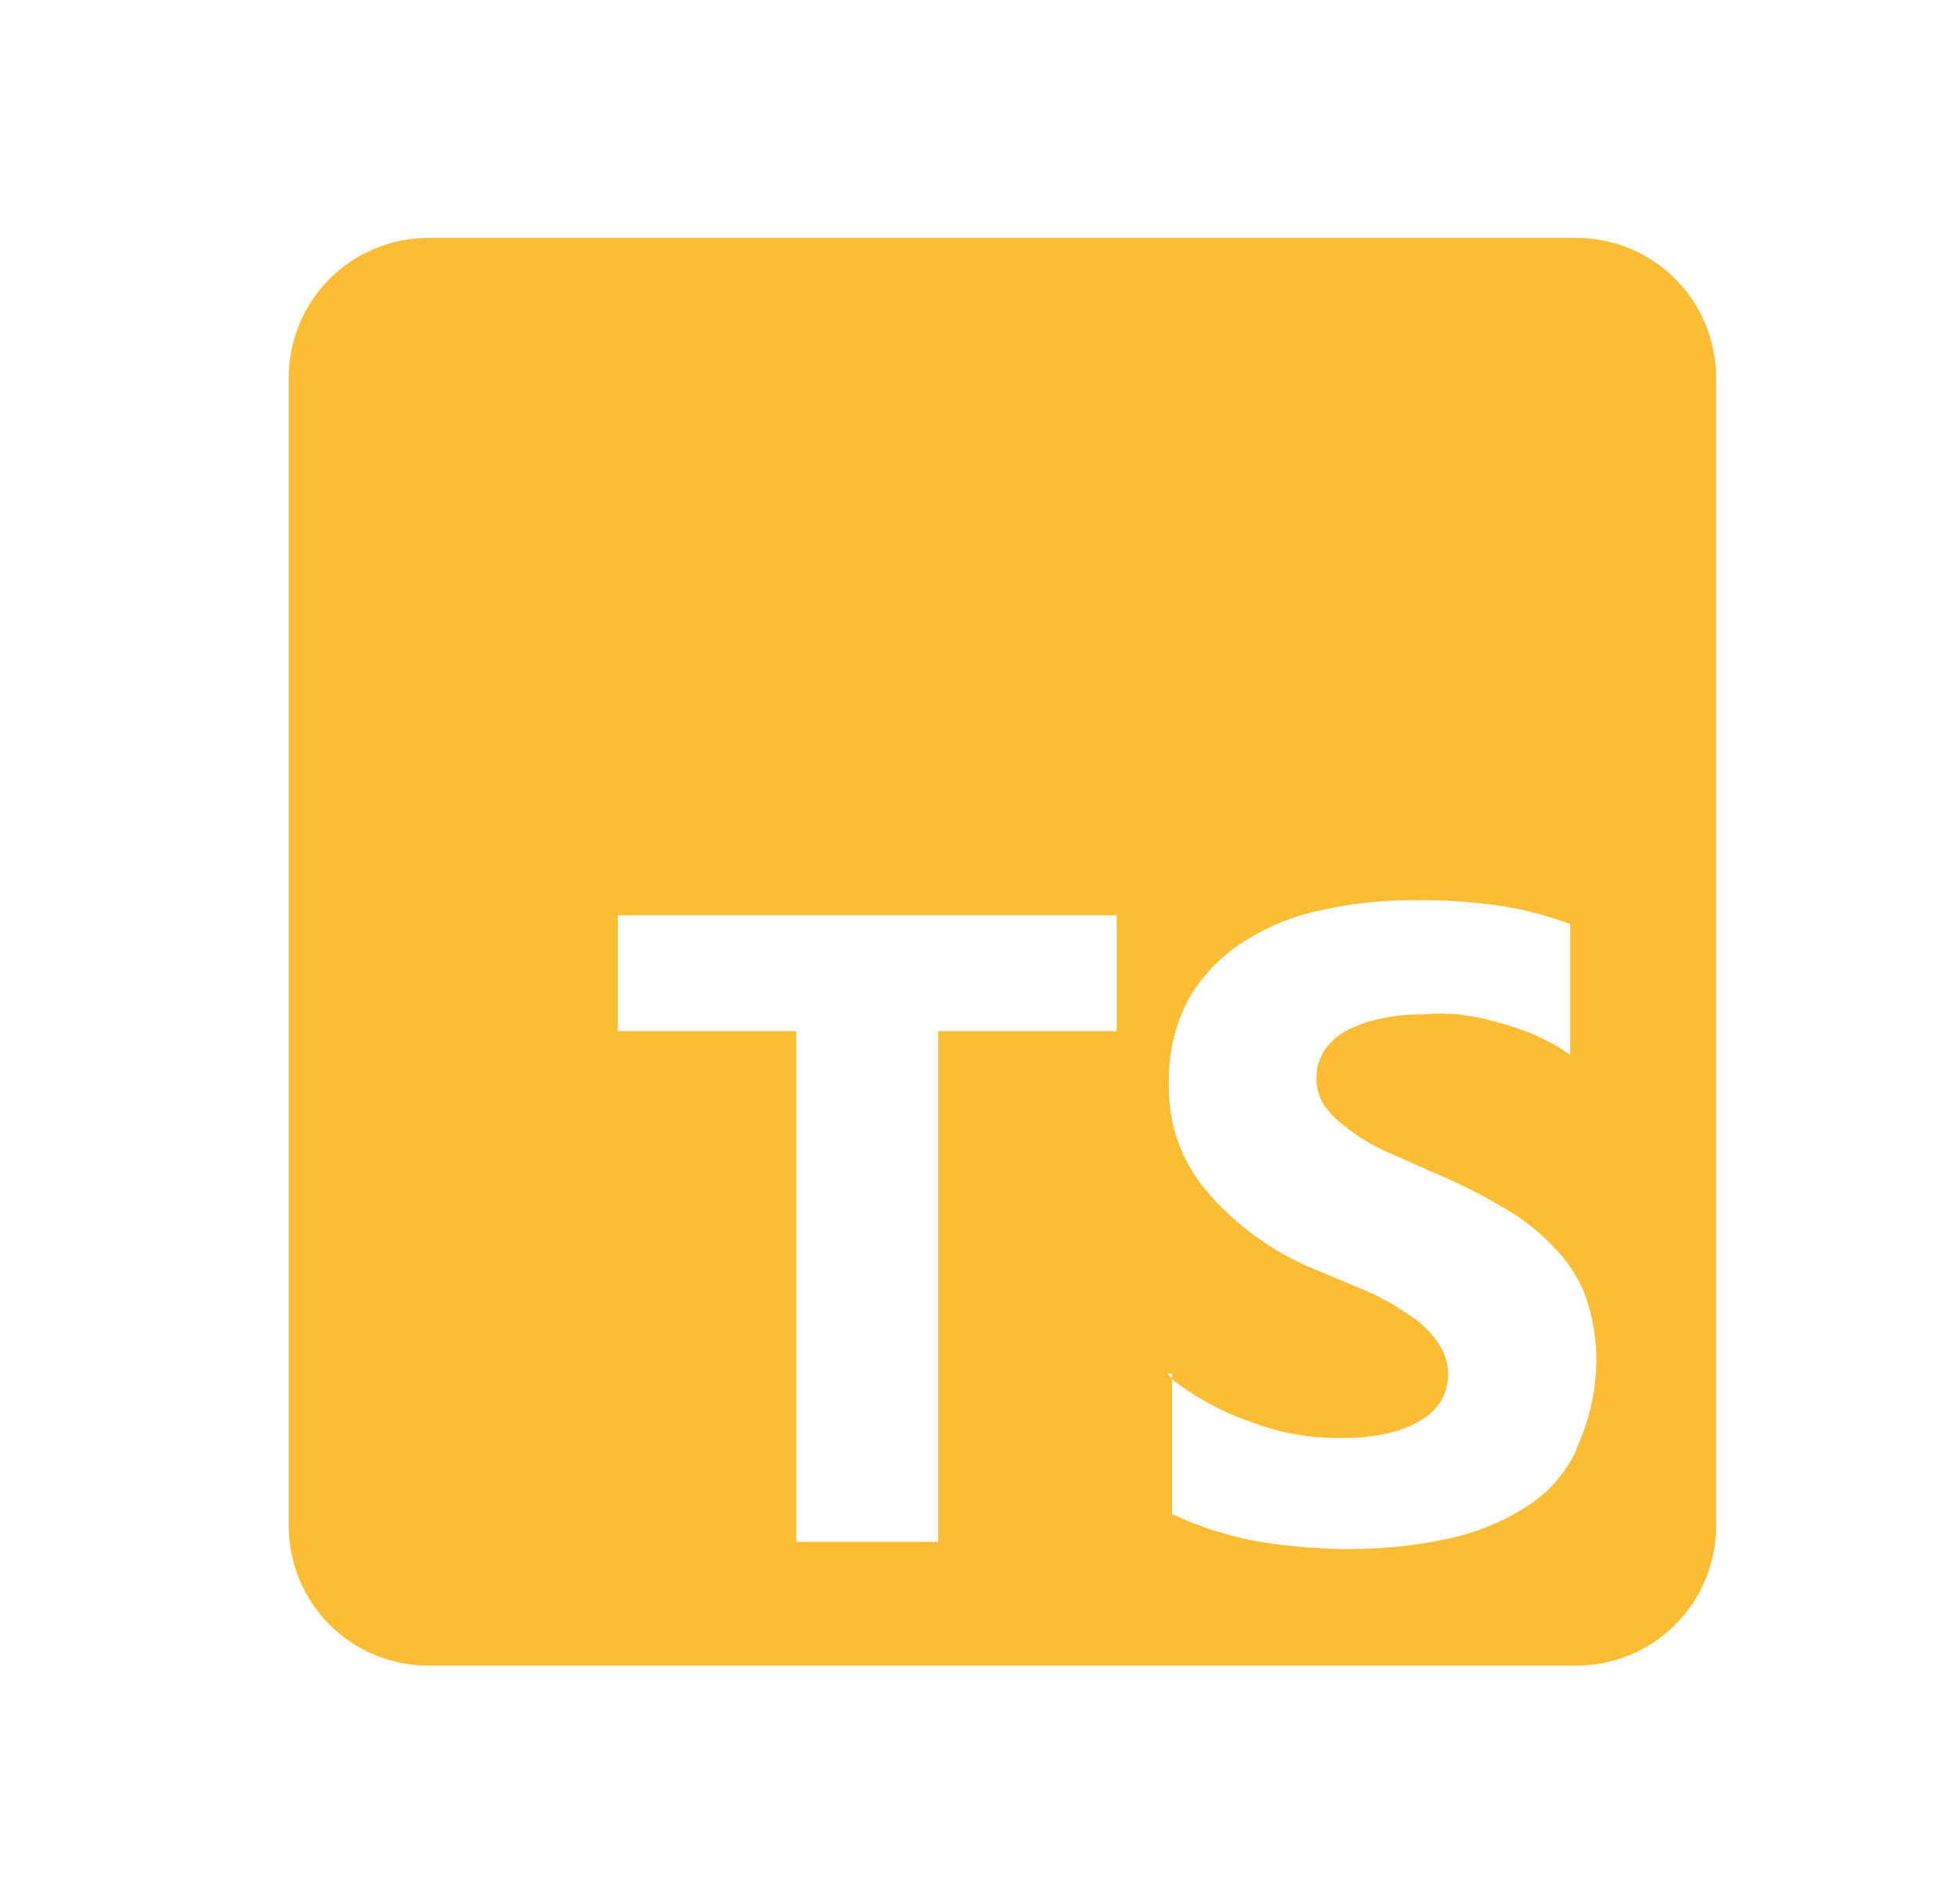
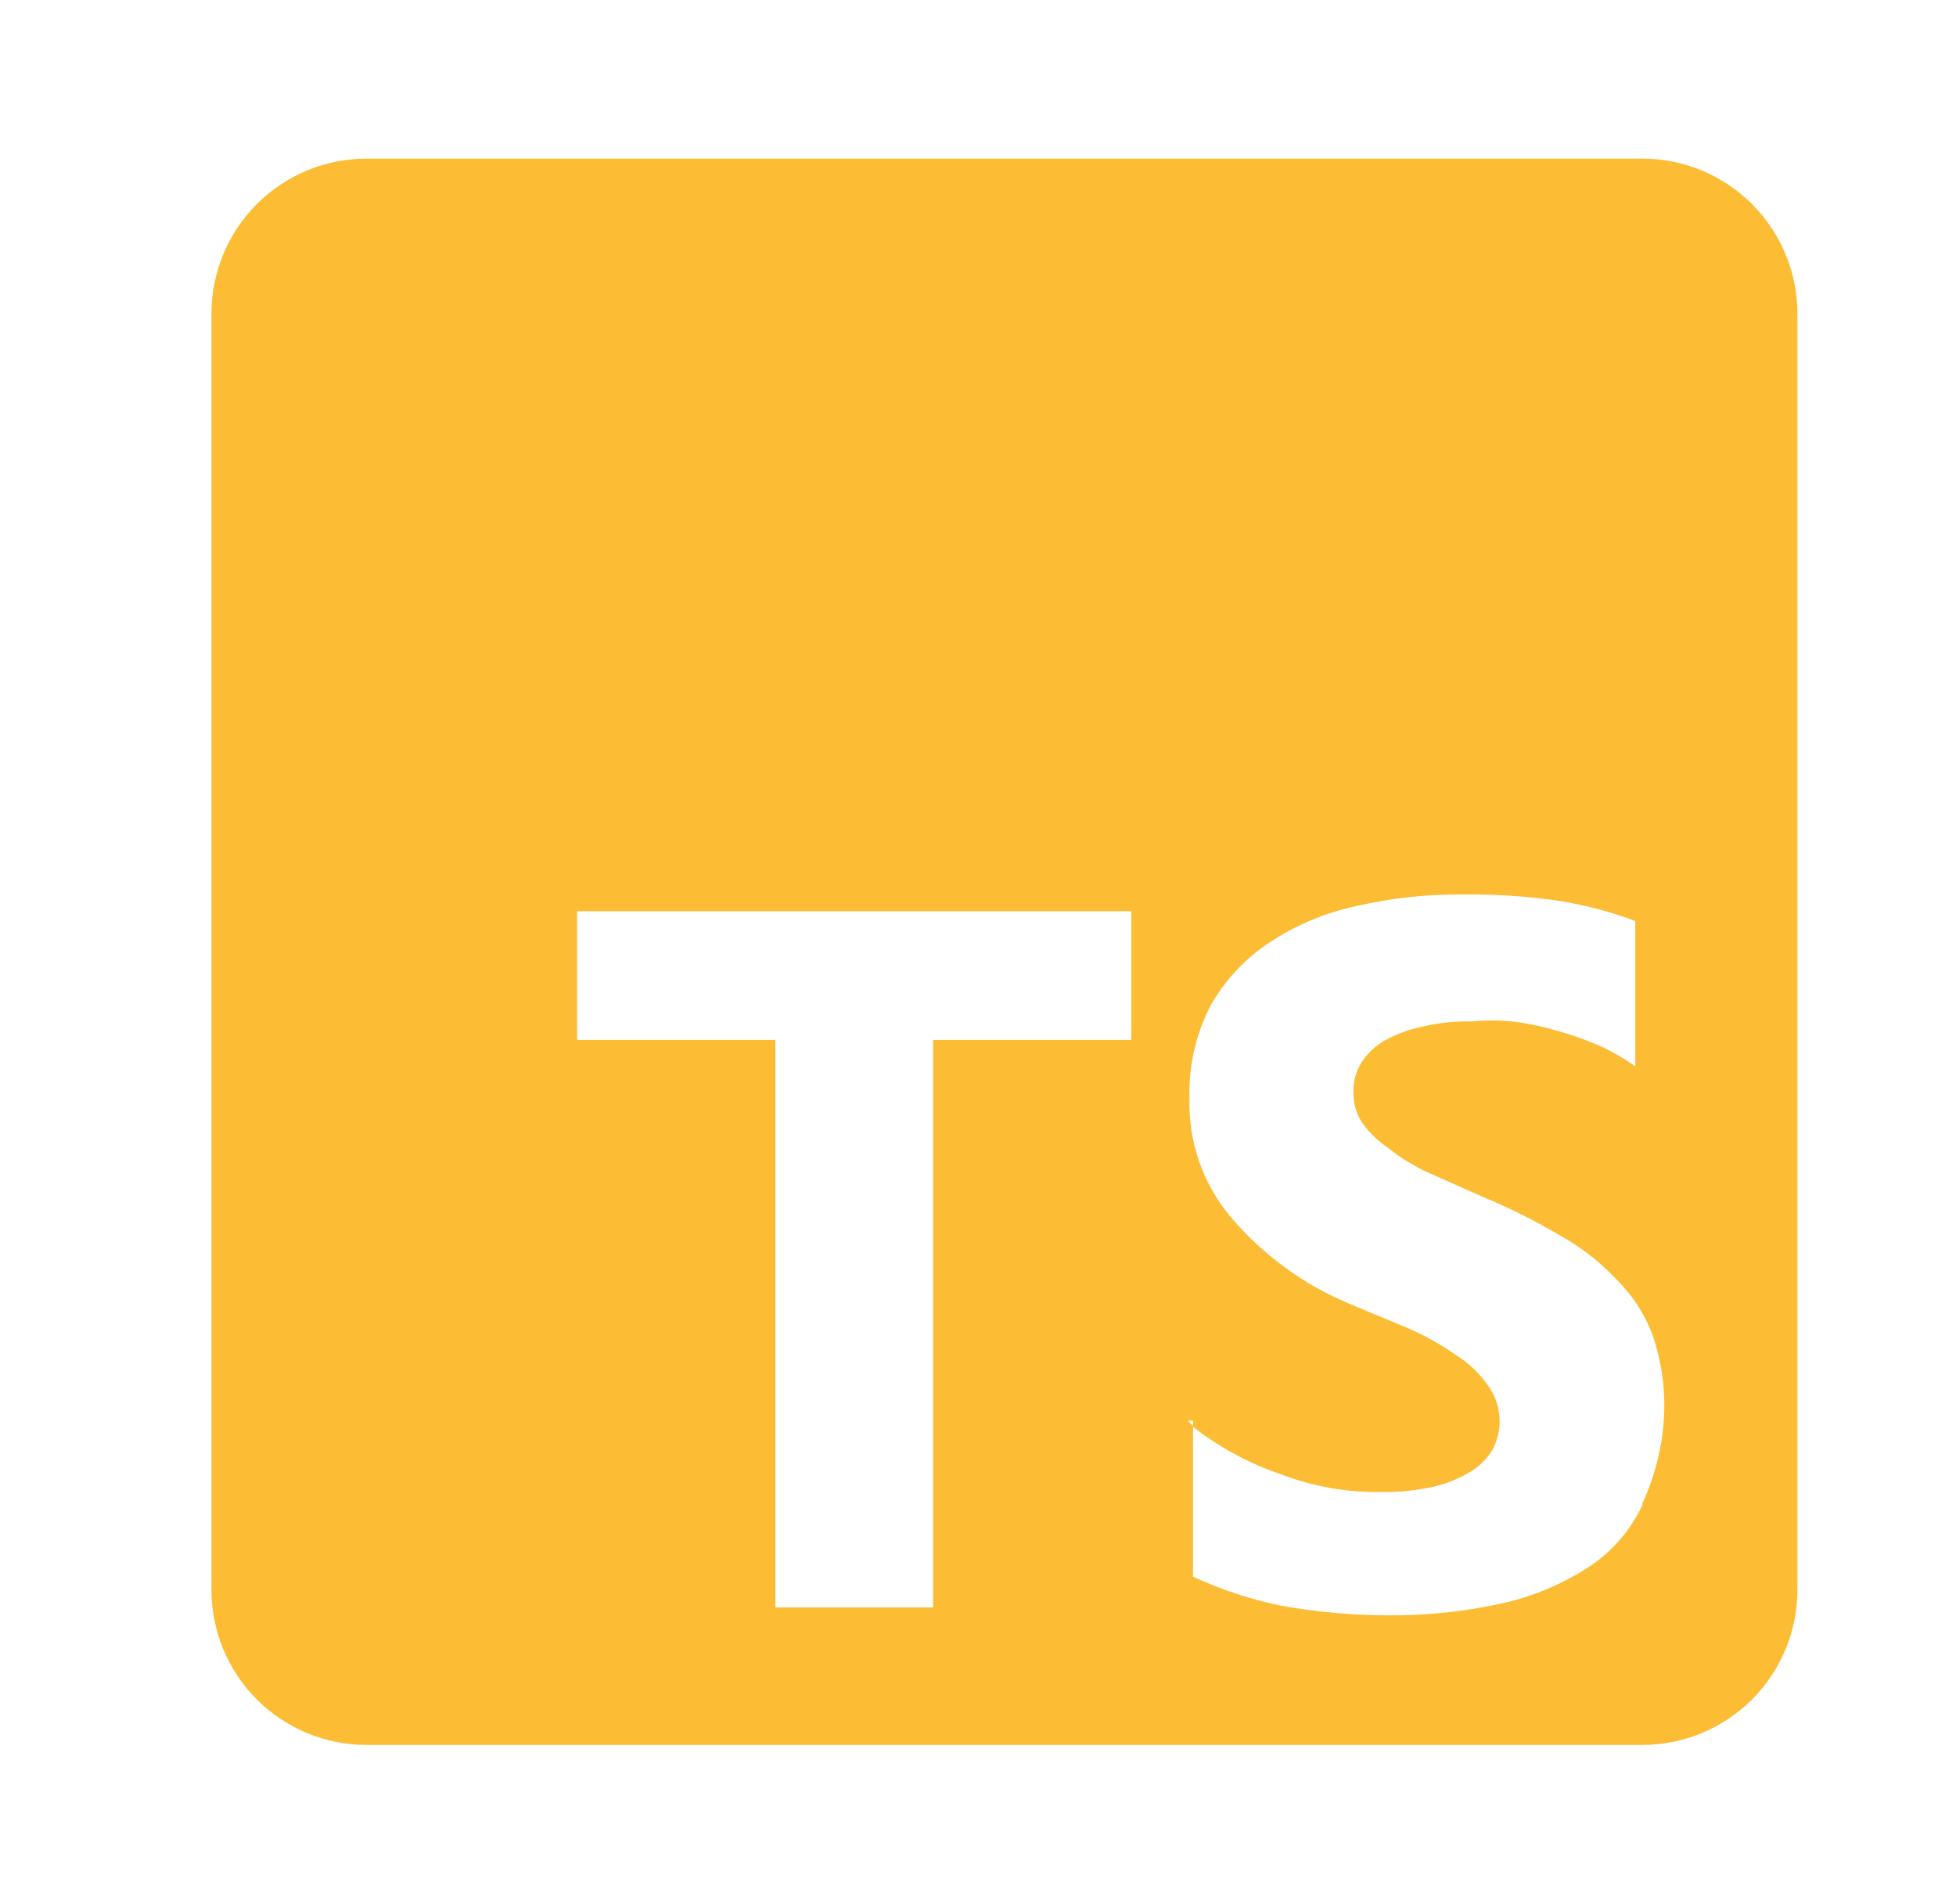
<svg xmlns="http://www.w3.org/2000/svg" width="37" height="36" viewBox="0 0 37 36" fill="none">
-   <path d="M29.822 4.5H8.102C7.402 4.5 6.73 4.778 6.235 5.273C5.74 5.768 5.462 6.44 5.462 7.14V28.86C5.462 29.56 5.74 30.232 6.235 30.727C6.73 31.222 7.402 31.5 8.102 31.5H29.822C30.169 31.5 30.512 31.432 30.832 31.299C31.152 31.166 31.444 30.972 31.689 30.727C31.934 30.482 32.128 30.191 32.261 29.87C32.394 29.55 32.462 29.207 32.462 28.86V7.14C32.462 6.793 32.394 6.45 32.261 6.13C32.128 5.809 31.934 5.518 31.689 5.273C31.444 5.028 31.152 4.834 30.832 4.701C30.512 4.568 30.169 4.5 29.822 4.5ZM21.122 19.5H17.747V29.16H15.062V19.5H11.687V17.31H21.122V19.5ZM29.822 27.42C29.605 27.882 29.255 28.268 28.817 28.53C28.356 28.814 27.848 29.012 27.317 29.115C26.725 29.237 26.122 29.298 25.517 29.295C24.898 29.294 24.281 29.239 23.672 29.13C23.154 29.024 22.651 28.858 22.172 28.635V26.07L22.082 25.98H22.172V26.085C22.623 26.437 23.13 26.711 23.672 26.895C24.213 27.101 24.788 27.203 25.367 27.195C25.669 27.2 25.971 27.17 26.267 27.105C26.489 27.053 26.701 26.967 26.897 26.85C27.05 26.757 27.179 26.628 27.272 26.475C27.364 26.301 27.405 26.104 27.389 25.907C27.373 25.71 27.301 25.522 27.182 25.365C27.041 25.167 26.863 24.999 26.657 24.87C26.407 24.694 26.141 24.544 25.862 24.42L24.857 24C24.061 23.672 23.357 23.158 22.802 22.5C22.338 21.941 22.093 21.232 22.112 20.505C22.094 19.953 22.218 19.406 22.472 18.915C22.714 18.487 23.053 18.122 23.462 17.85C23.918 17.547 24.427 17.333 24.962 17.22C25.547 17.085 26.146 17.02 26.747 17.025C27.294 17.017 27.84 17.052 28.382 17.13C28.832 17.2 29.275 17.316 29.702 17.475V19.95C29.505 19.809 29.293 19.689 29.072 19.59C28.833 19.487 28.588 19.402 28.337 19.335C28.096 19.265 27.851 19.215 27.602 19.185C27.372 19.163 27.141 19.163 26.912 19.185C26.629 19.18 26.347 19.211 26.072 19.275C25.846 19.322 25.629 19.403 25.427 19.515C25.269 19.608 25.136 19.736 25.037 19.89C24.947 20.039 24.9 20.211 24.902 20.385C24.898 20.571 24.951 20.754 25.052 20.91C25.175 21.08 25.328 21.228 25.502 21.345C25.713 21.513 25.945 21.654 26.192 21.765L27.137 22.185C27.571 22.365 27.992 22.575 28.397 22.815C28.753 23.01 29.076 23.258 29.357 23.55C29.632 23.817 29.847 24.139 29.987 24.495C30.131 24.904 30.202 25.336 30.197 25.77C30.186 26.33 30.058 26.882 29.822 27.39V27.42Z" fill="#FCBC34" />
+   <path d="M31.067 3H6.933C6.155 3 5.409 3.309 4.859 3.859C4.309 4.409 4 5.155 4 5.933V30.067C4 30.845 4.309 31.591 4.859 32.141C5.409 32.691 6.155 33 6.933 33H31.067C31.452 33 31.833 32.924 32.189 32.777C32.545 32.629 32.868 32.413 33.141 32.141C33.413 31.869 33.629 31.545 33.777 31.189C33.924 30.833 34 30.452 34 30.067V5.933C34 5.548 33.924 5.167 33.777 4.811C33.629 4.455 33.413 4.132 33.141 3.859C32.868 3.587 32.545 3.371 32.189 3.223C31.833 3.076 31.452 3 31.067 3ZM21.4 19.667H17.65V30.4H14.667V19.667H10.917V17.233H21.4V19.667ZM31.067 28.467C30.825 28.98 30.437 29.409 29.95 29.7C29.438 30.015 28.873 30.235 28.283 30.35C27.625 30.486 26.955 30.553 26.283 30.55C25.596 30.549 24.91 30.488 24.233 30.367C23.658 30.249 23.099 30.064 22.567 29.817V26.967L22.467 26.867H22.567V26.983C23.068 27.374 23.631 27.679 24.233 27.883C24.834 28.112 25.474 28.225 26.117 28.217C26.453 28.223 26.788 28.189 27.117 28.117C27.363 28.059 27.599 27.963 27.817 27.833C27.987 27.73 28.13 27.587 28.233 27.417C28.336 27.223 28.381 27.004 28.363 26.785C28.346 26.567 28.266 26.358 28.133 26.183C27.977 25.964 27.779 25.777 27.55 25.633C27.273 25.438 26.977 25.271 26.667 25.133L25.55 24.667C24.666 24.303 23.883 23.731 23.267 23C22.751 22.378 22.479 21.591 22.5 20.783C22.481 20.17 22.618 19.562 22.9 19.017C23.169 18.541 23.546 18.136 24 17.833C24.506 17.497 25.072 17.259 25.667 17.133C26.317 16.984 26.983 16.911 27.65 16.917C28.258 16.908 28.865 16.947 29.467 17.033C29.967 17.112 30.459 17.24 30.933 17.417V20.167C30.714 20.01 30.479 19.876 30.233 19.767C29.968 19.653 29.695 19.558 29.417 19.483C29.15 19.405 28.876 19.349 28.6 19.317C28.345 19.293 28.088 19.293 27.833 19.317C27.519 19.311 27.206 19.345 26.9 19.417C26.649 19.469 26.408 19.559 26.183 19.683C26.008 19.787 25.86 19.929 25.75 20.1C25.65 20.266 25.598 20.456 25.6 20.65C25.596 20.857 25.654 21.06 25.767 21.233C25.904 21.423 26.073 21.586 26.267 21.717C26.502 21.904 26.759 22.061 27.033 22.183L28.083 22.65C28.566 22.85 29.034 23.084 29.483 23.35C29.878 23.566 30.238 23.842 30.55 24.167C30.855 24.463 31.094 24.821 31.25 25.217C31.41 25.672 31.489 26.151 31.483 26.633C31.471 27.256 31.329 27.869 31.067 28.433V28.467Z" fill="#FCBC34" />
</svg>
